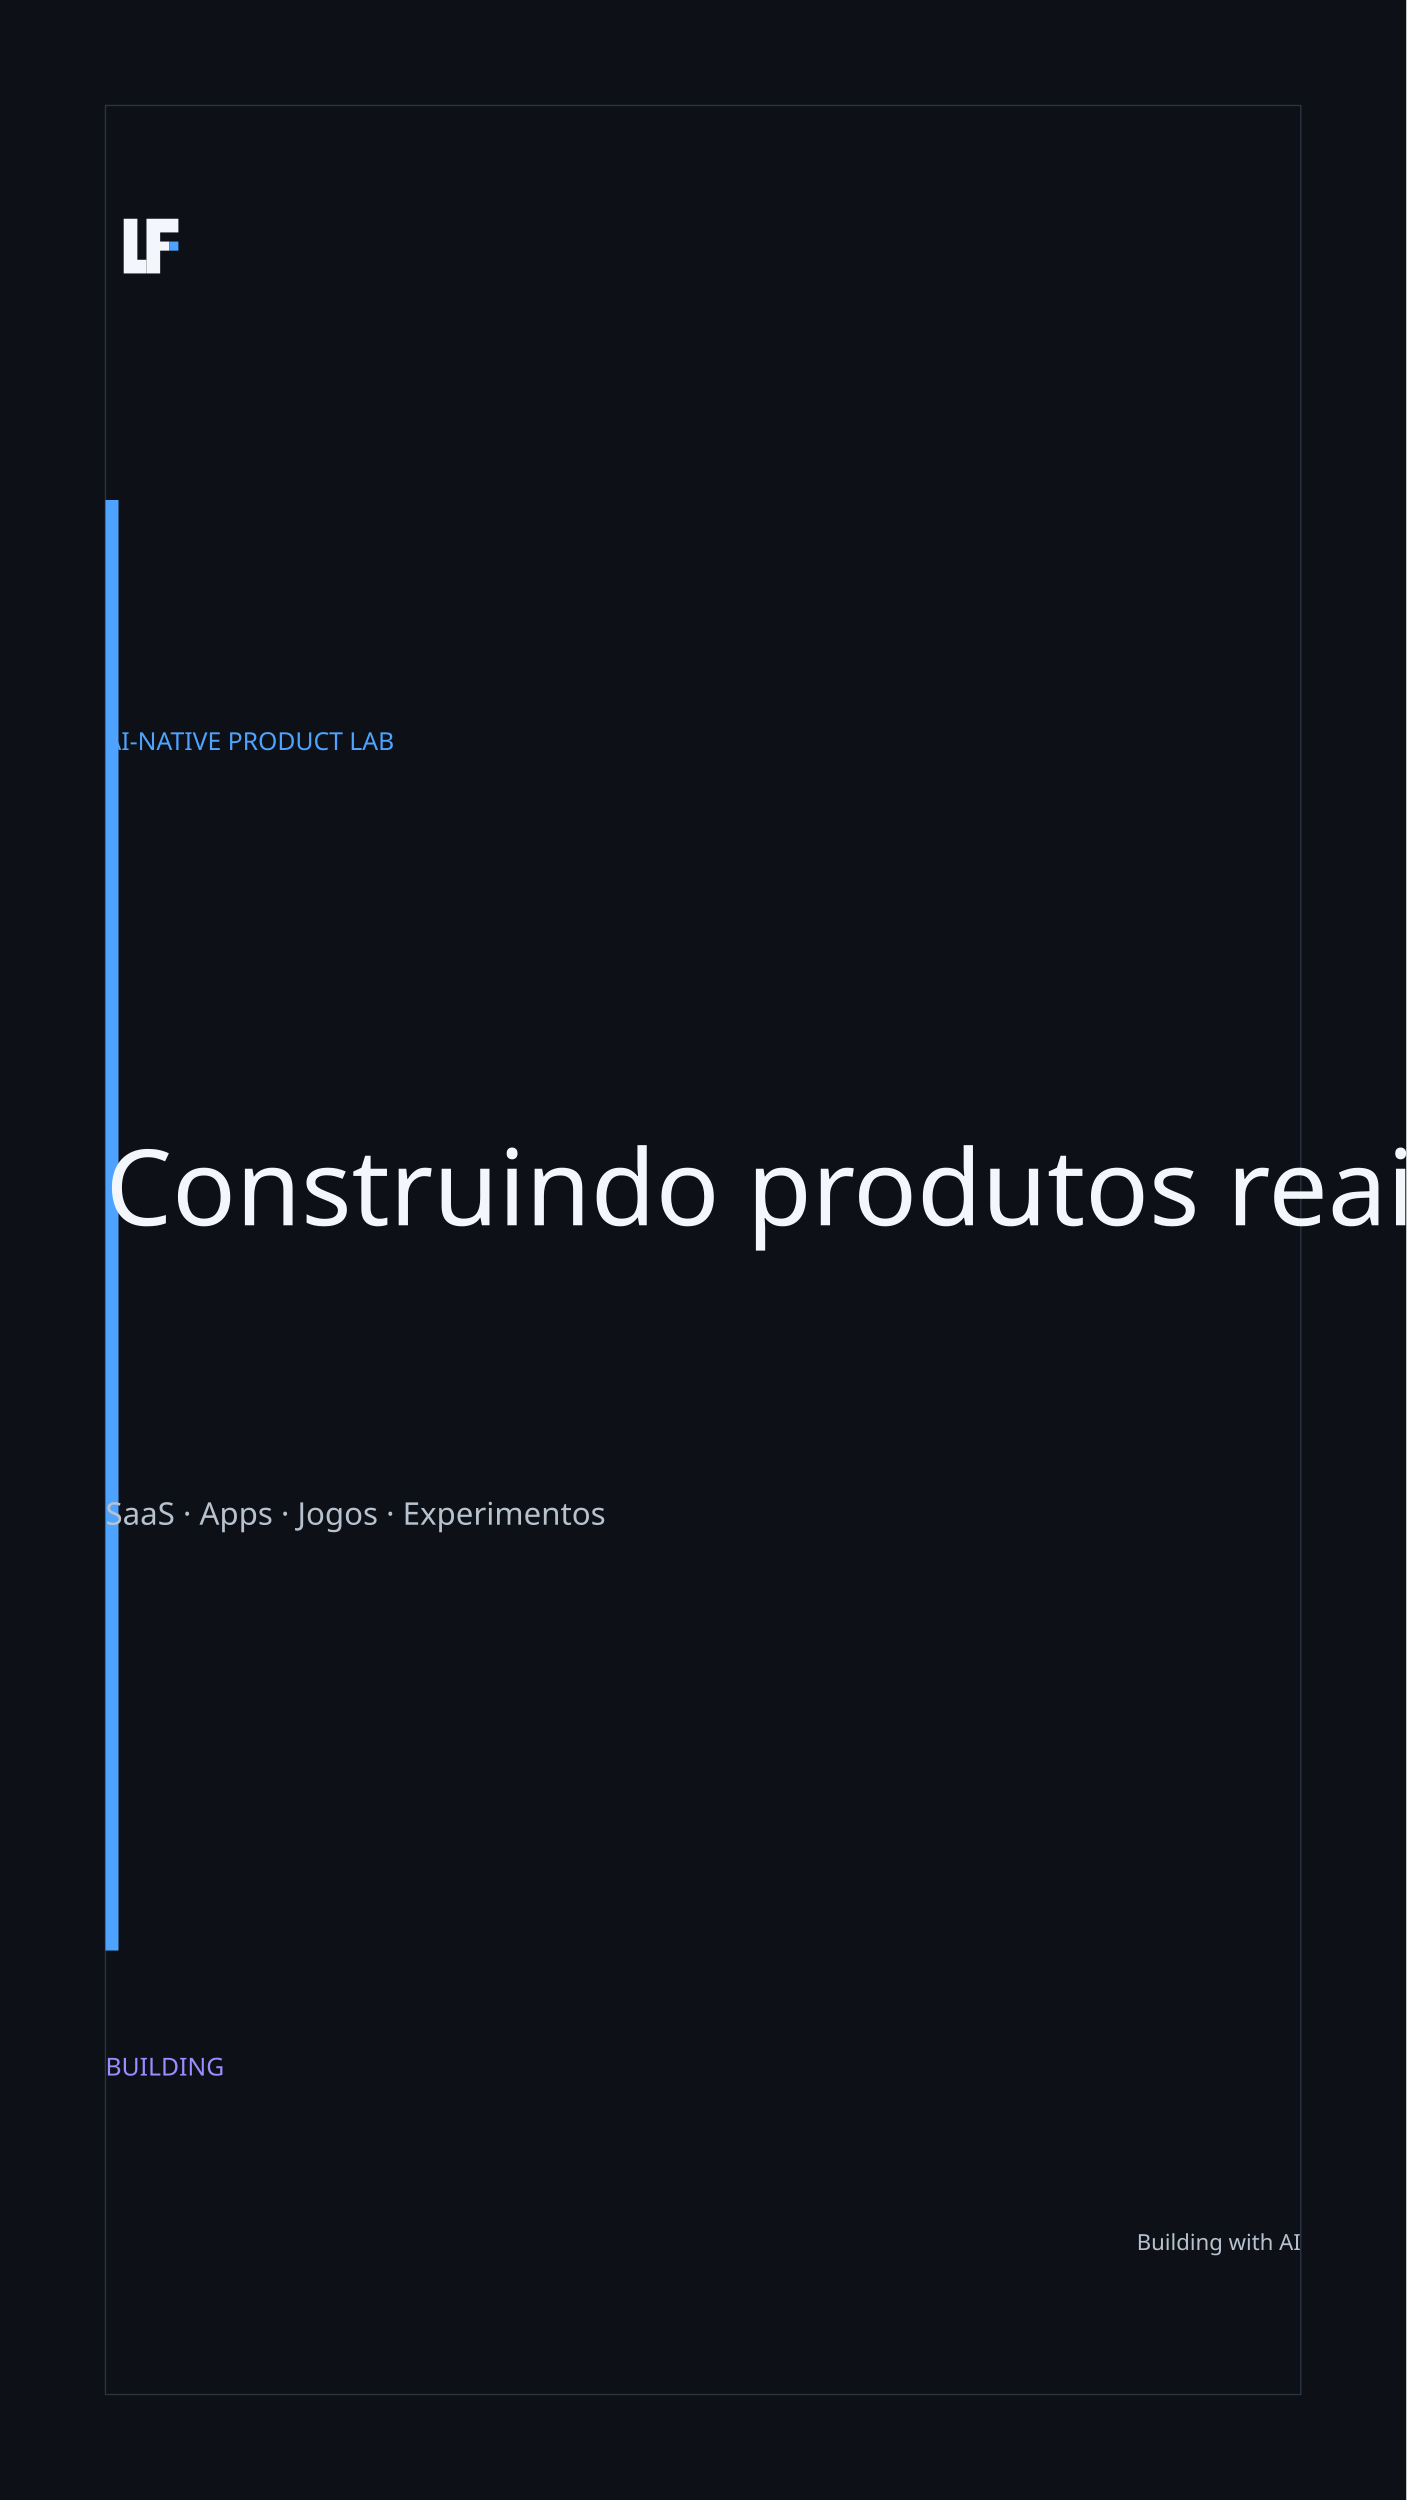
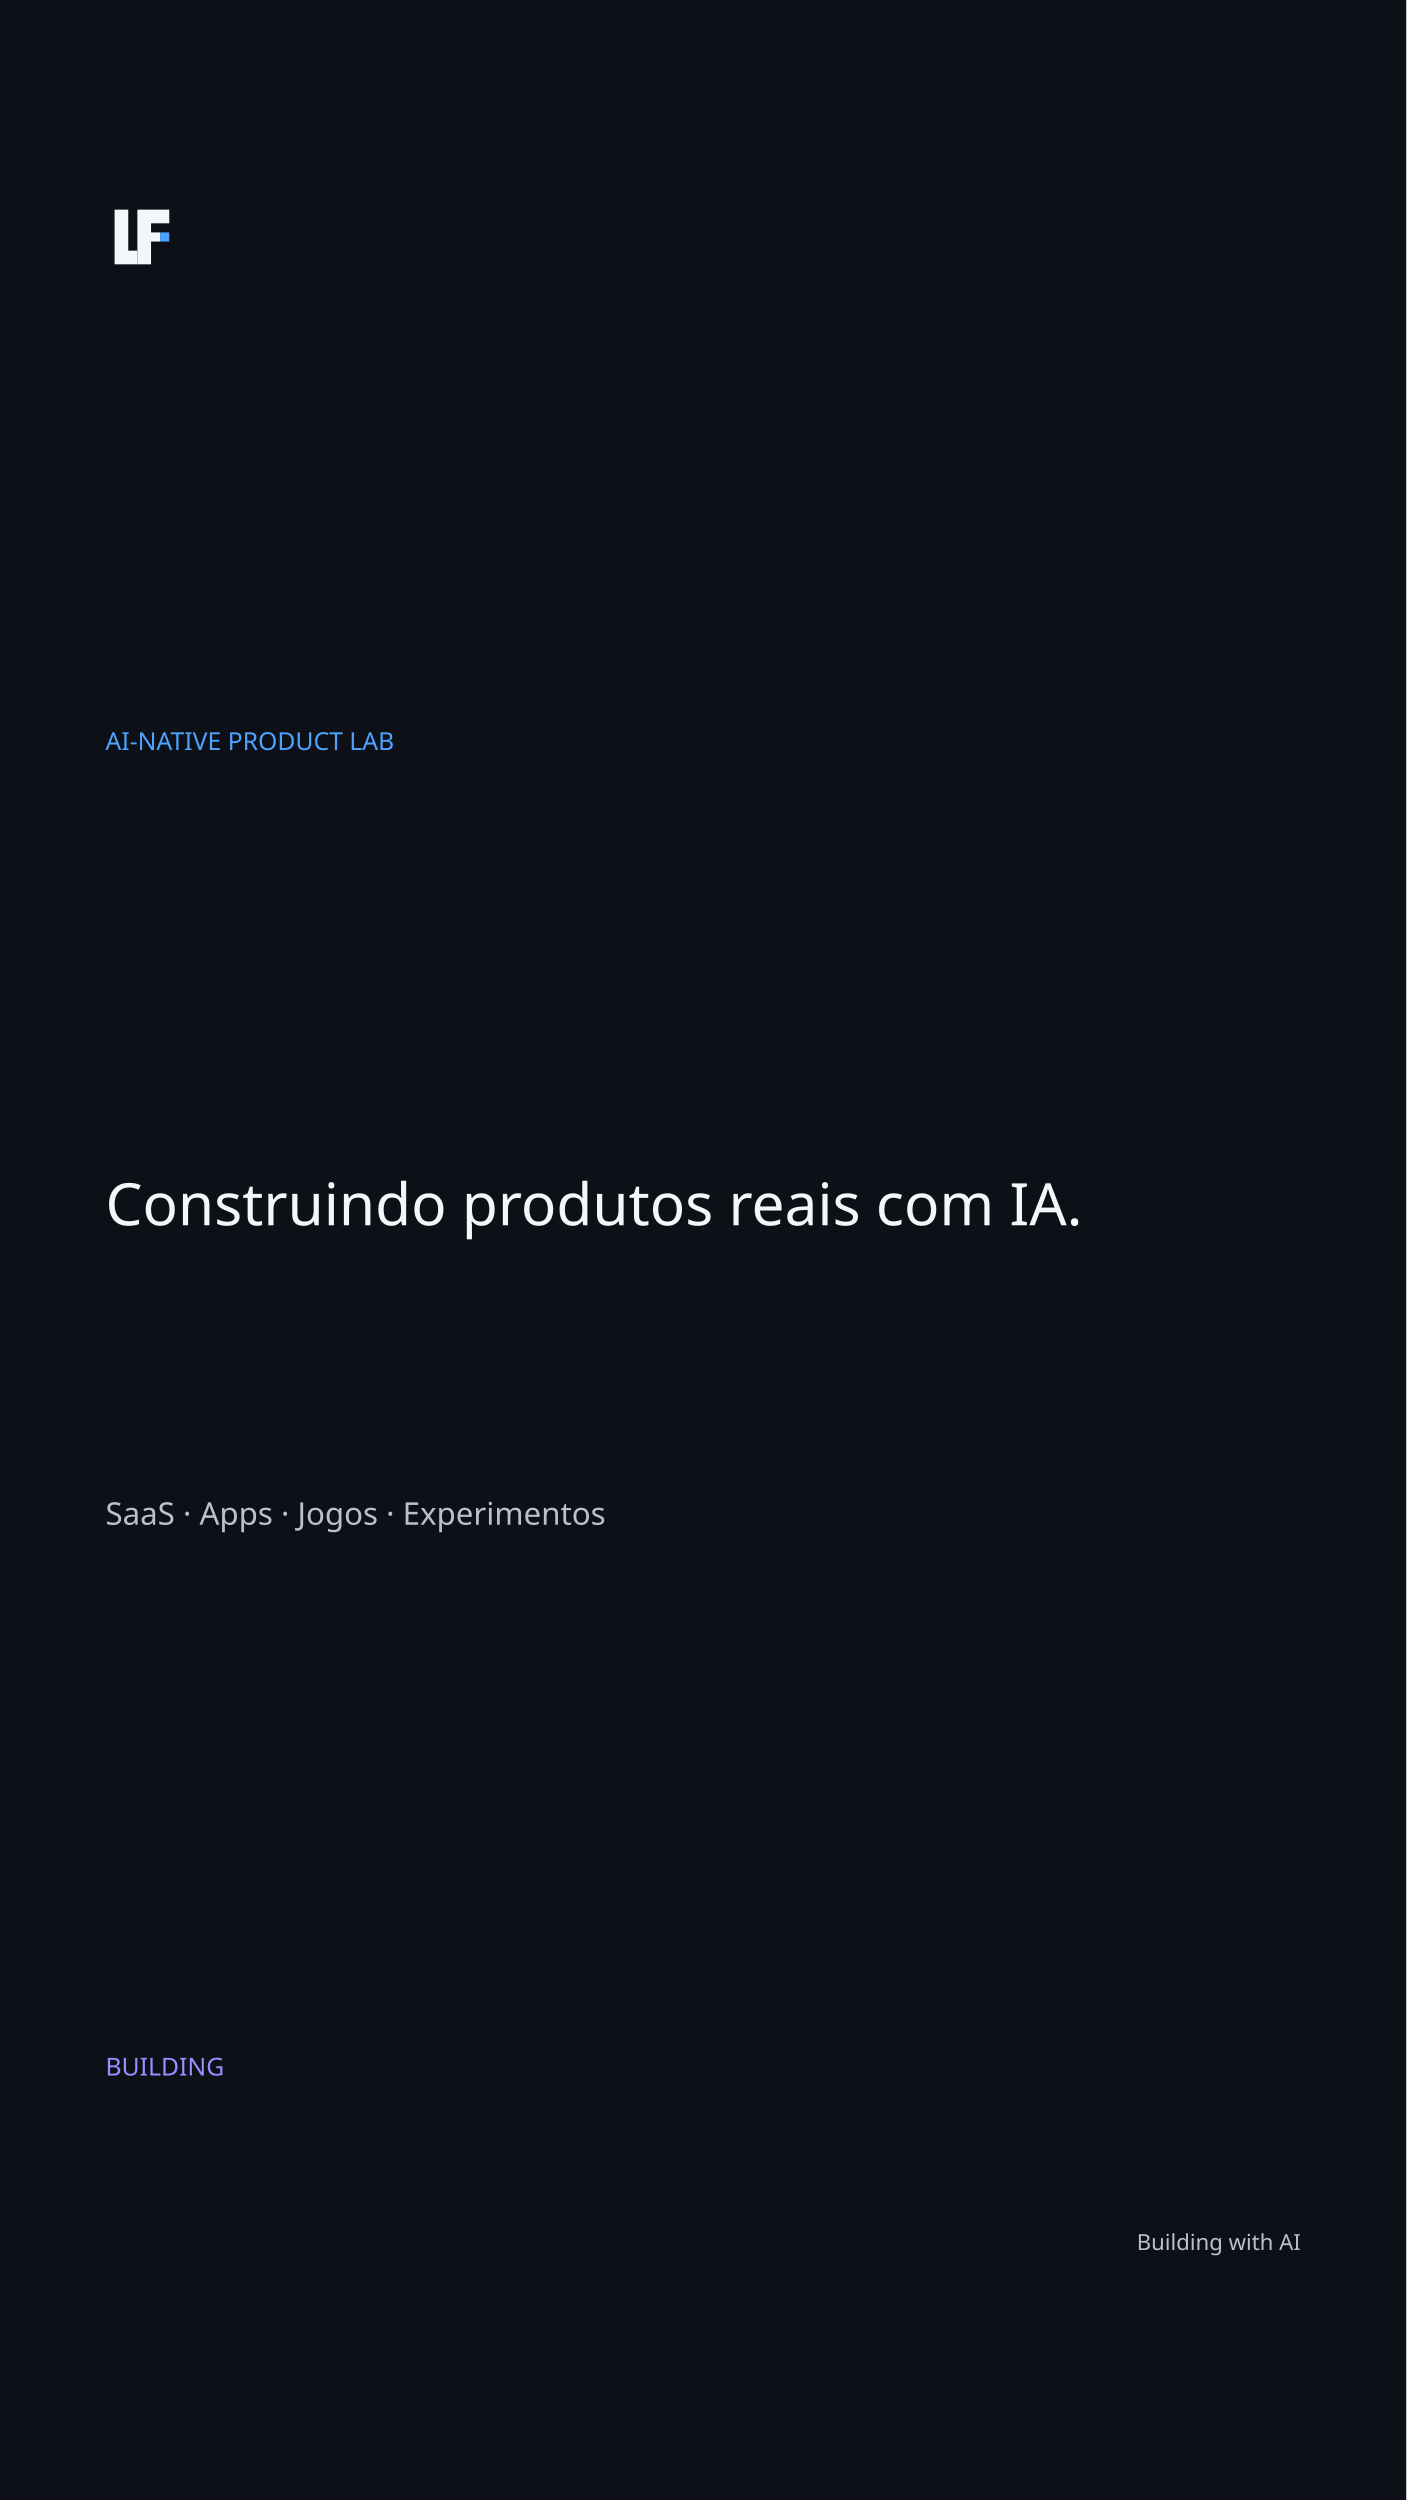
<svg xmlns="http://www.w3.org/2000/svg" viewBox="0 0 1080 1920" width="1080" height="1920">
  <rect width="1080" height="1920" fill="#0D1117" />
-   <rect x="81" y="81" width="918" height="1758" fill="none" stroke="#2A3543" />
-   <rect x="81" y="384" width="10" height="1114" fill="#4DA3FF" />
-   <g data-signature-variant="primary-symbol" transform="translate(81 154) scale(0.875)">
+   <g data-signature-variant="primary-symbol" transform="translate(74.000 147.000) scale(0.875)">
    <g data-mark="constructed-lf" transform="translate(8 8) scale(1)">
      <path d="M8 8H20V44H28V56H8Z" fill="#F3F6FA" />
      <path d="M28 8H56V20H40V28H48V36H40V56H28Z" fill="#F3F6FA" />
      <rect x="48" y="28" width="8" height="8" fill="#4DA3FF" />
    </g>
  </g>
  <text x="81" y="576" fill="#4DA3FF" font-family="IBM Plex Mono" font-size="19px" font-weight="500" text-anchor="start">AI-NATIVE PRODUCT LAB</text>
-   <text x="81" y="941" fill="#F3F6FA" font-family="IBM Plex Sans" font-size="81px" font-weight="500" text-anchor="start">Construindo produtos reais com IA.</text>
+   <text x="81" y="941" fill="#F3F6FA" font-family="IBM Plex Sans" font-size="45px" font-weight="500" text-anchor="start">Construindo produtos reais com IA.</text>
  <text x="81" y="1171" fill="#B7C2CE" font-family="IBM Plex Mono" font-size="24px" font-weight="500" text-anchor="start">SaaS · Apps · Jogos · Experimentos</text>
  <text x="81" y="1594" fill="#9B8CFF" font-family="IBM Plex Mono" font-size="19px" font-weight="500" text-anchor="start">BUILDING</text>
  <text x="999" y="1728" fill="#B7C2CE" font-family="IBM Plex Mono" font-size="17px" font-weight="500" text-anchor="end">Building with AI</text>
</svg>
